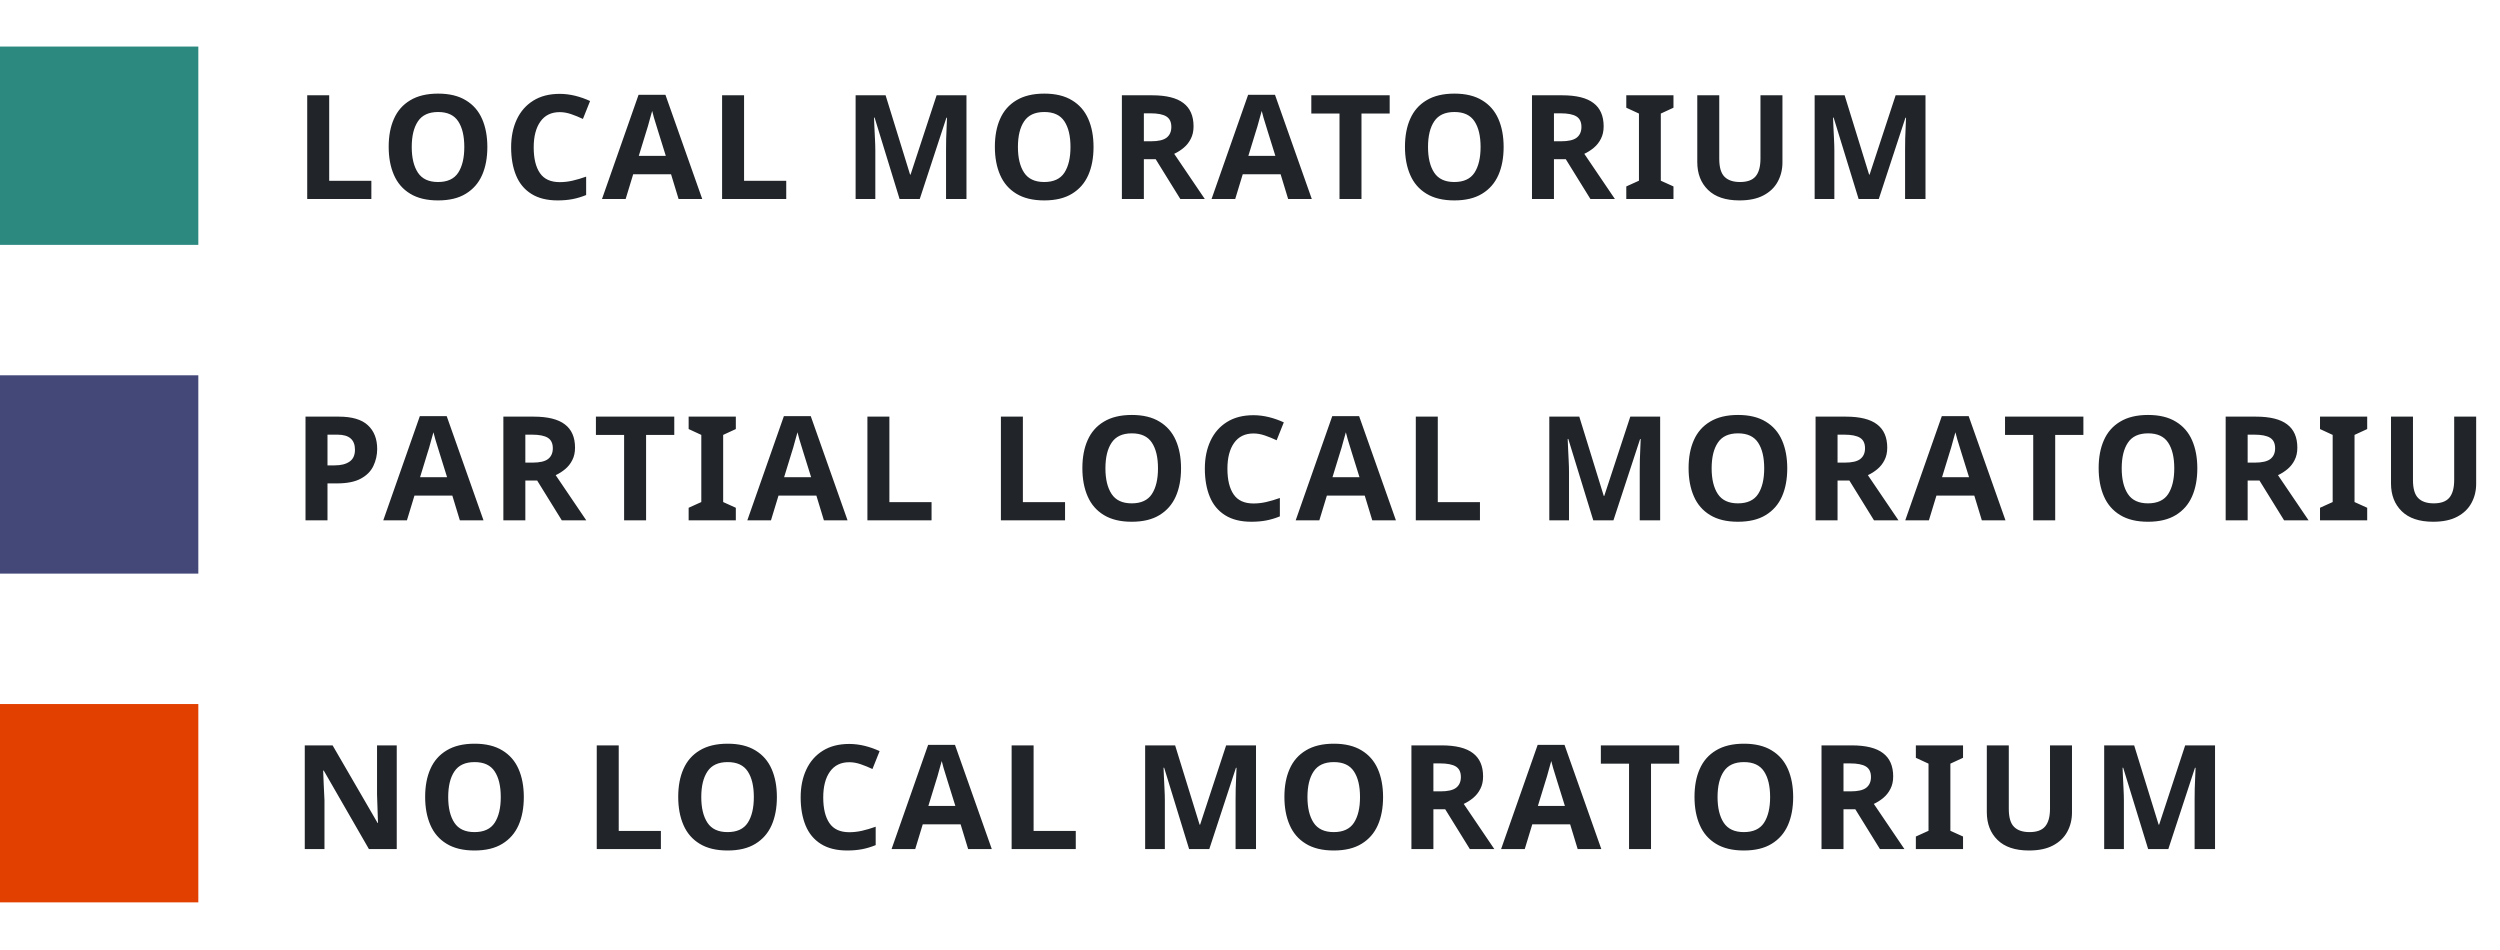
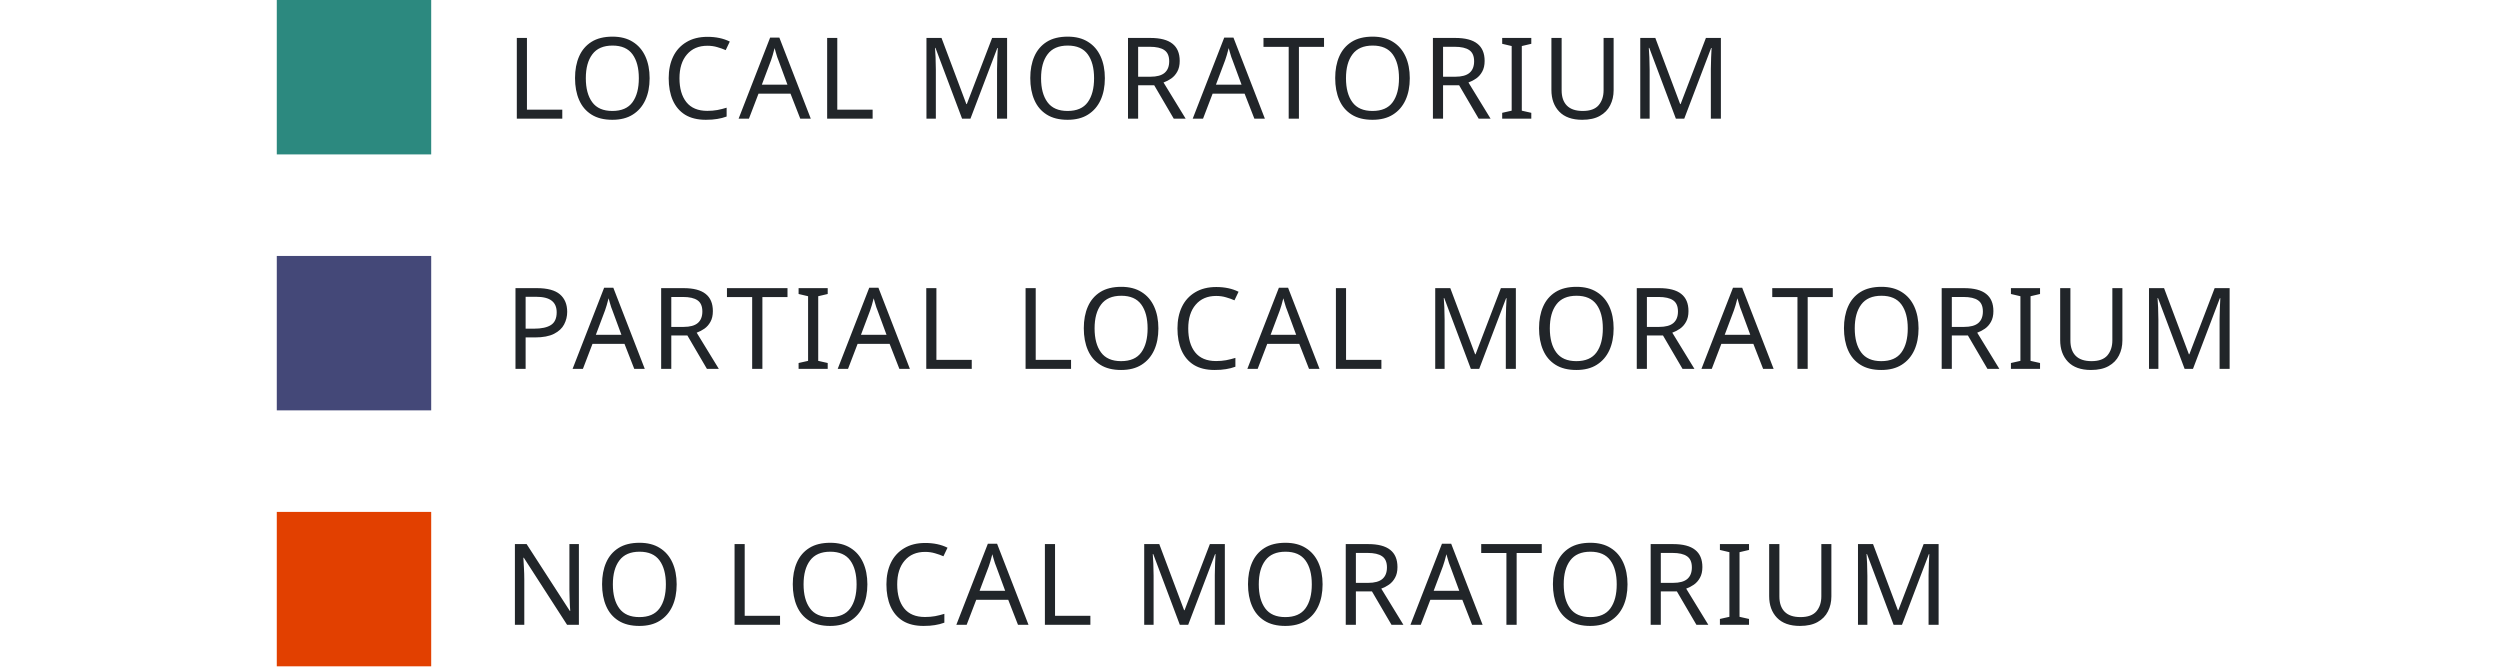
- <svg xmlns="http://www.w3.org/2000/svg" width="237px" height="90px" viewBox="0 0 327 112" version="1.1">
+ <svg xmlns="http://www.w3.org/2000/svg" width="300px" height="80px" viewBox="0 0 327 112" version="1.1">
  <g id="Artboard-Copy-4" stroke="none" stroke-width="1" fill="none" fill-rule="evenodd">
    <g id="Group">
      <rect id="Rectangle" fill="#2C897F" x="-5.32907052e-15" y="-5.32907052e-15" width="25.941" height="25.941" />
-       <text id="LOCAL-MORATORIUM" font-family="GT-Eesti-Display-Bold" font-size="19" font-weight="bold" letter-spacing="0.894" fill="#212529">
+       <text id="LOCAL-MORATORIUM" font-family="GT-Eesti-Display-Bold" font-size="19" letter-spacing="0.894" fill="#212529">
        <tspan x="38.48" y="19.941">LOCAL MORATORIUM</tspan>
      </text>
    </g>
    <g id="Group-2" transform="translate(0, 43)">
      <rect id="Rectangle-Copy" fill="#444878" x="5.15143483e-14" y="-5.32907052e-15" width="25.941" height="25.941" />
-       <text id="PARTIAL-LOCAL-MORATO" font-family="GT-Eesti-Display-Bold" font-size="19" font-weight="bold" letter-spacing="0.894" fill="#212529">
+       <text id="PARTIAL-LOCAL-MORATO" font-family="GT-Eesti-Display-Bold" font-size="19" letter-spacing="0.894" fill="#212529">
        <tspan x="38.257" y="18.971">PARTIAL LOCAL MORATORIUM</tspan>
      </text>
    </g>
    <g id="Group-3" transform="translate(0, 86)">
      <rect id="Rectangle-Copy-2" fill="#E24000" x="-5.32907052e-15" y="-5.32907052e-15" width="25.941" height="25.941" />
-       <text id="NO-LOCAL-MORATORIUM" font-family="GT-Eesti-Display-Bold" font-size="19" font-weight="bold" letter-spacing="0.894" fill="#212529">
+       <text id="NO-LOCAL-MORATORIUM" font-family="GT-Eesti-Display-Bold" font-size="19" letter-spacing="0.894" fill="#212529">
        <tspan x="38.162" y="18.971">NO LOCAL MORATORIUM</tspan>
      </text>
    </g>
  </g>
</svg>
